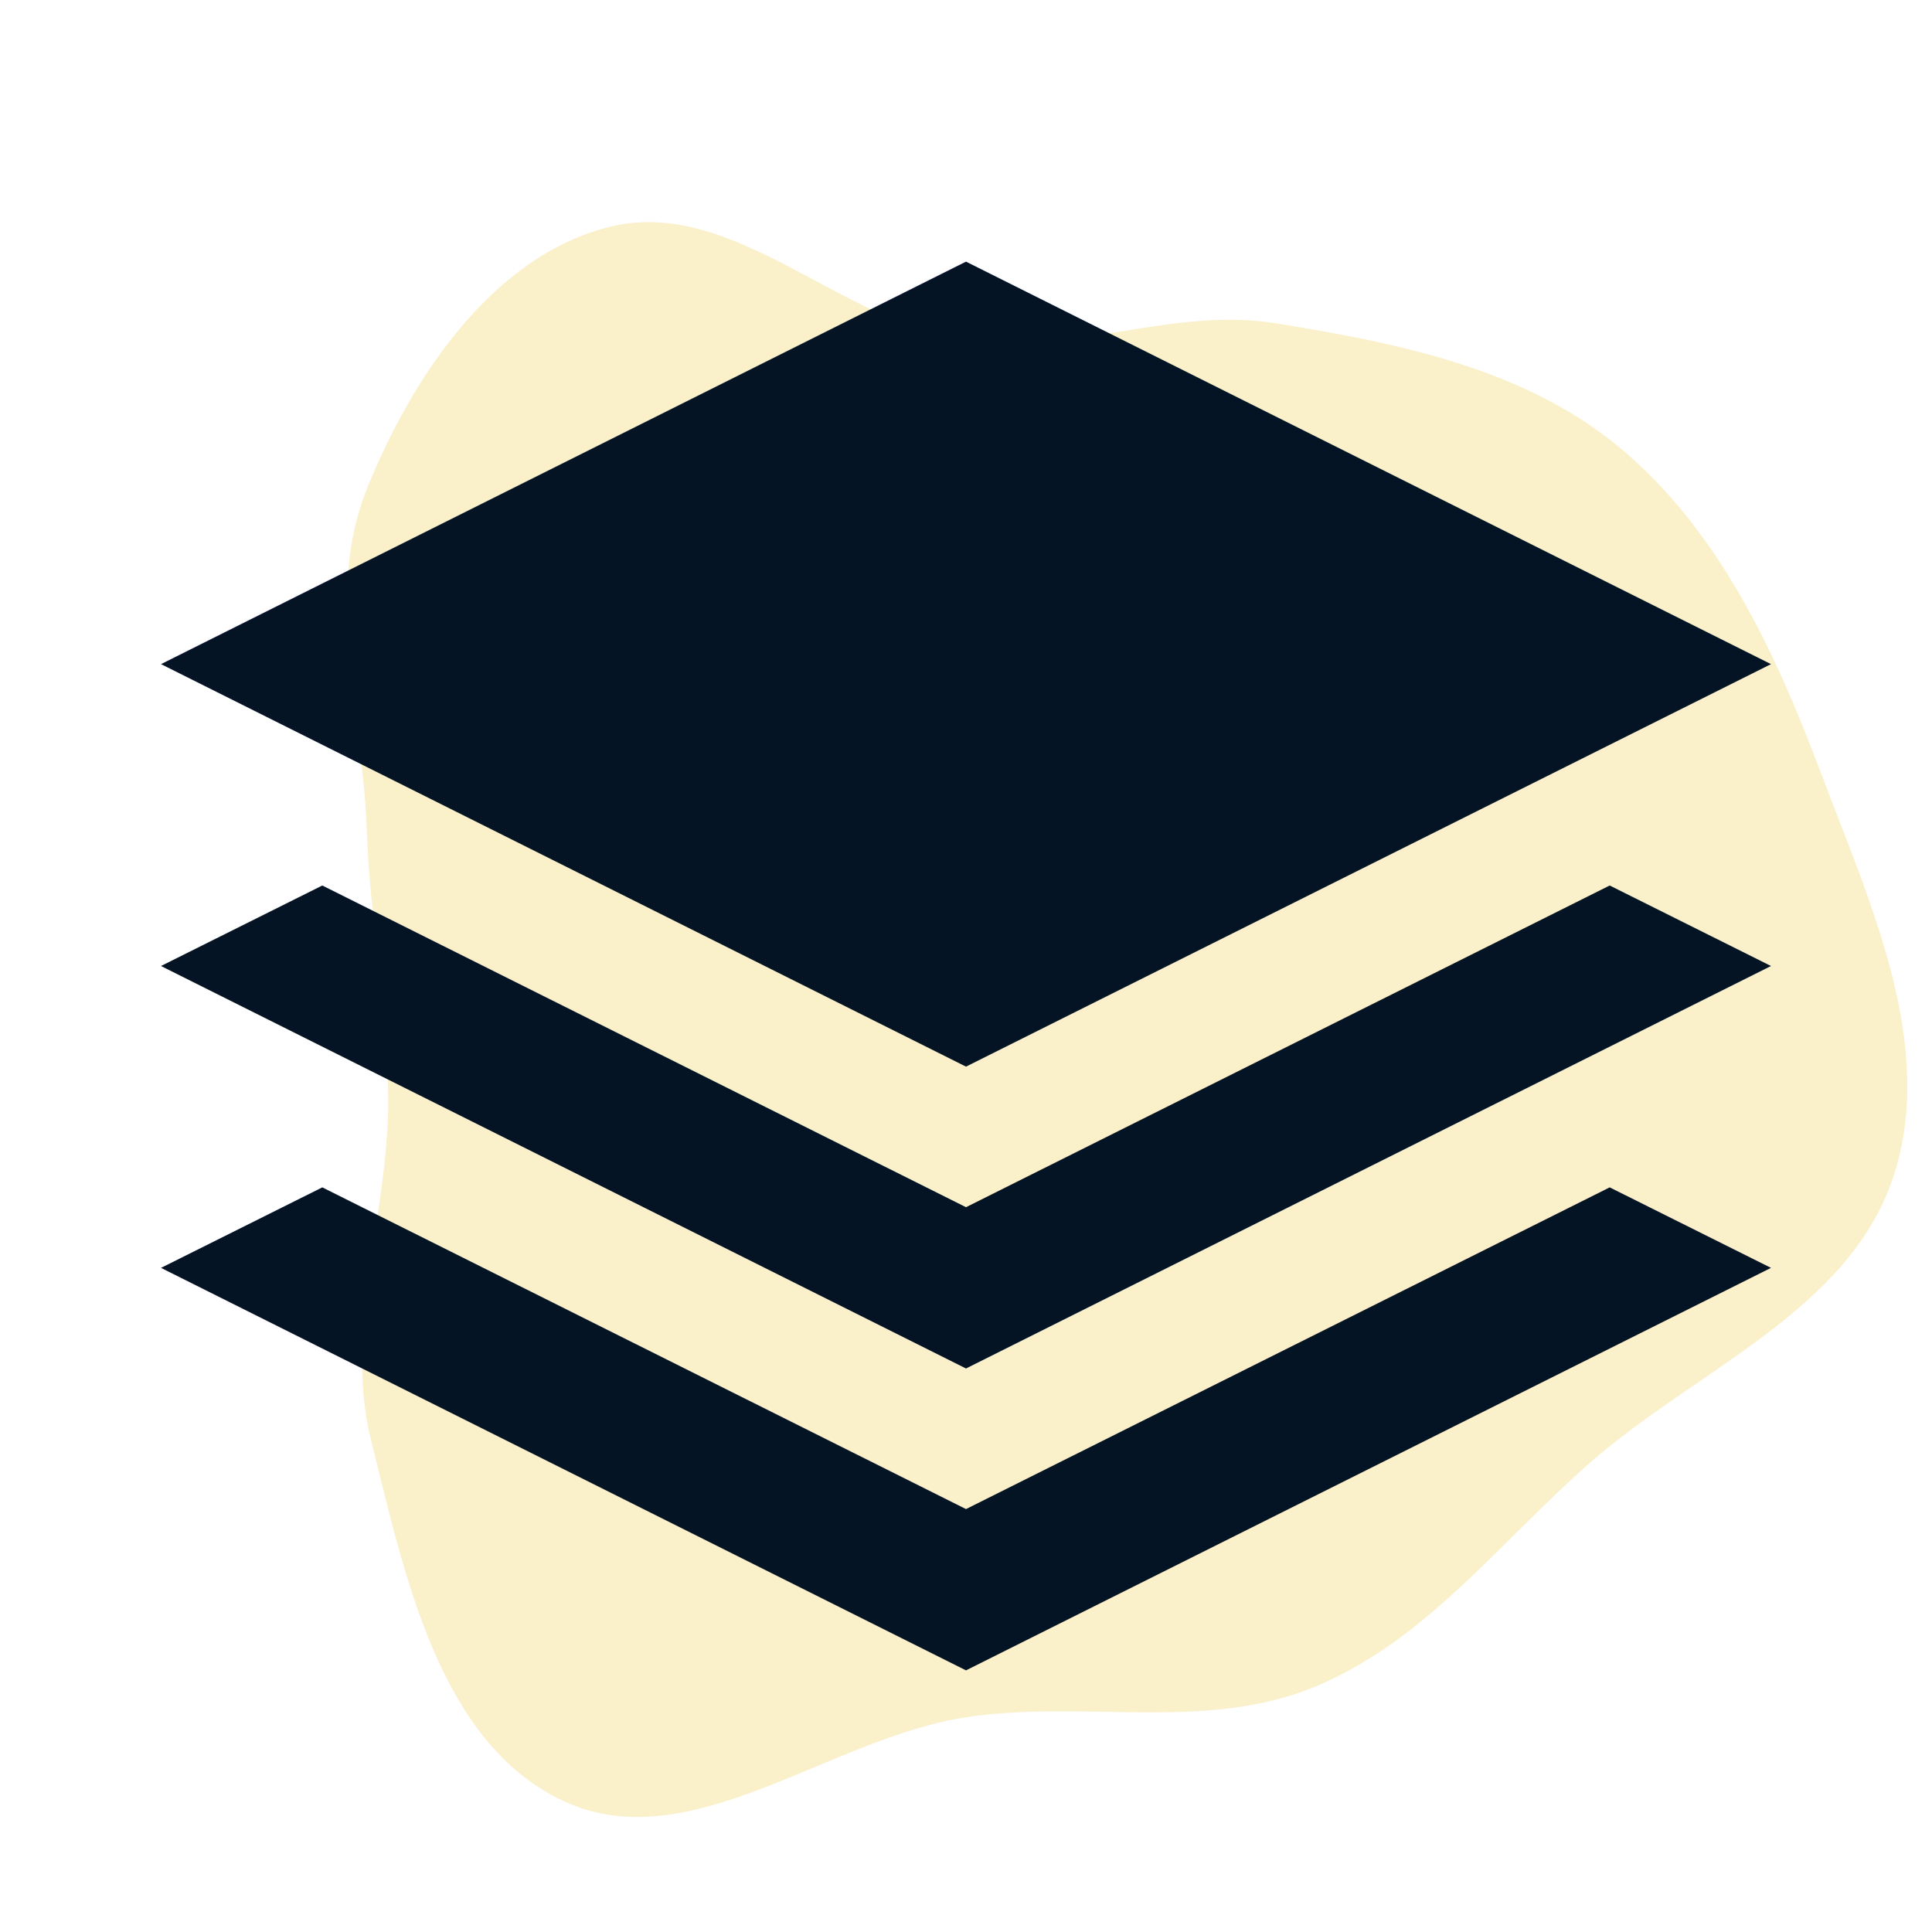
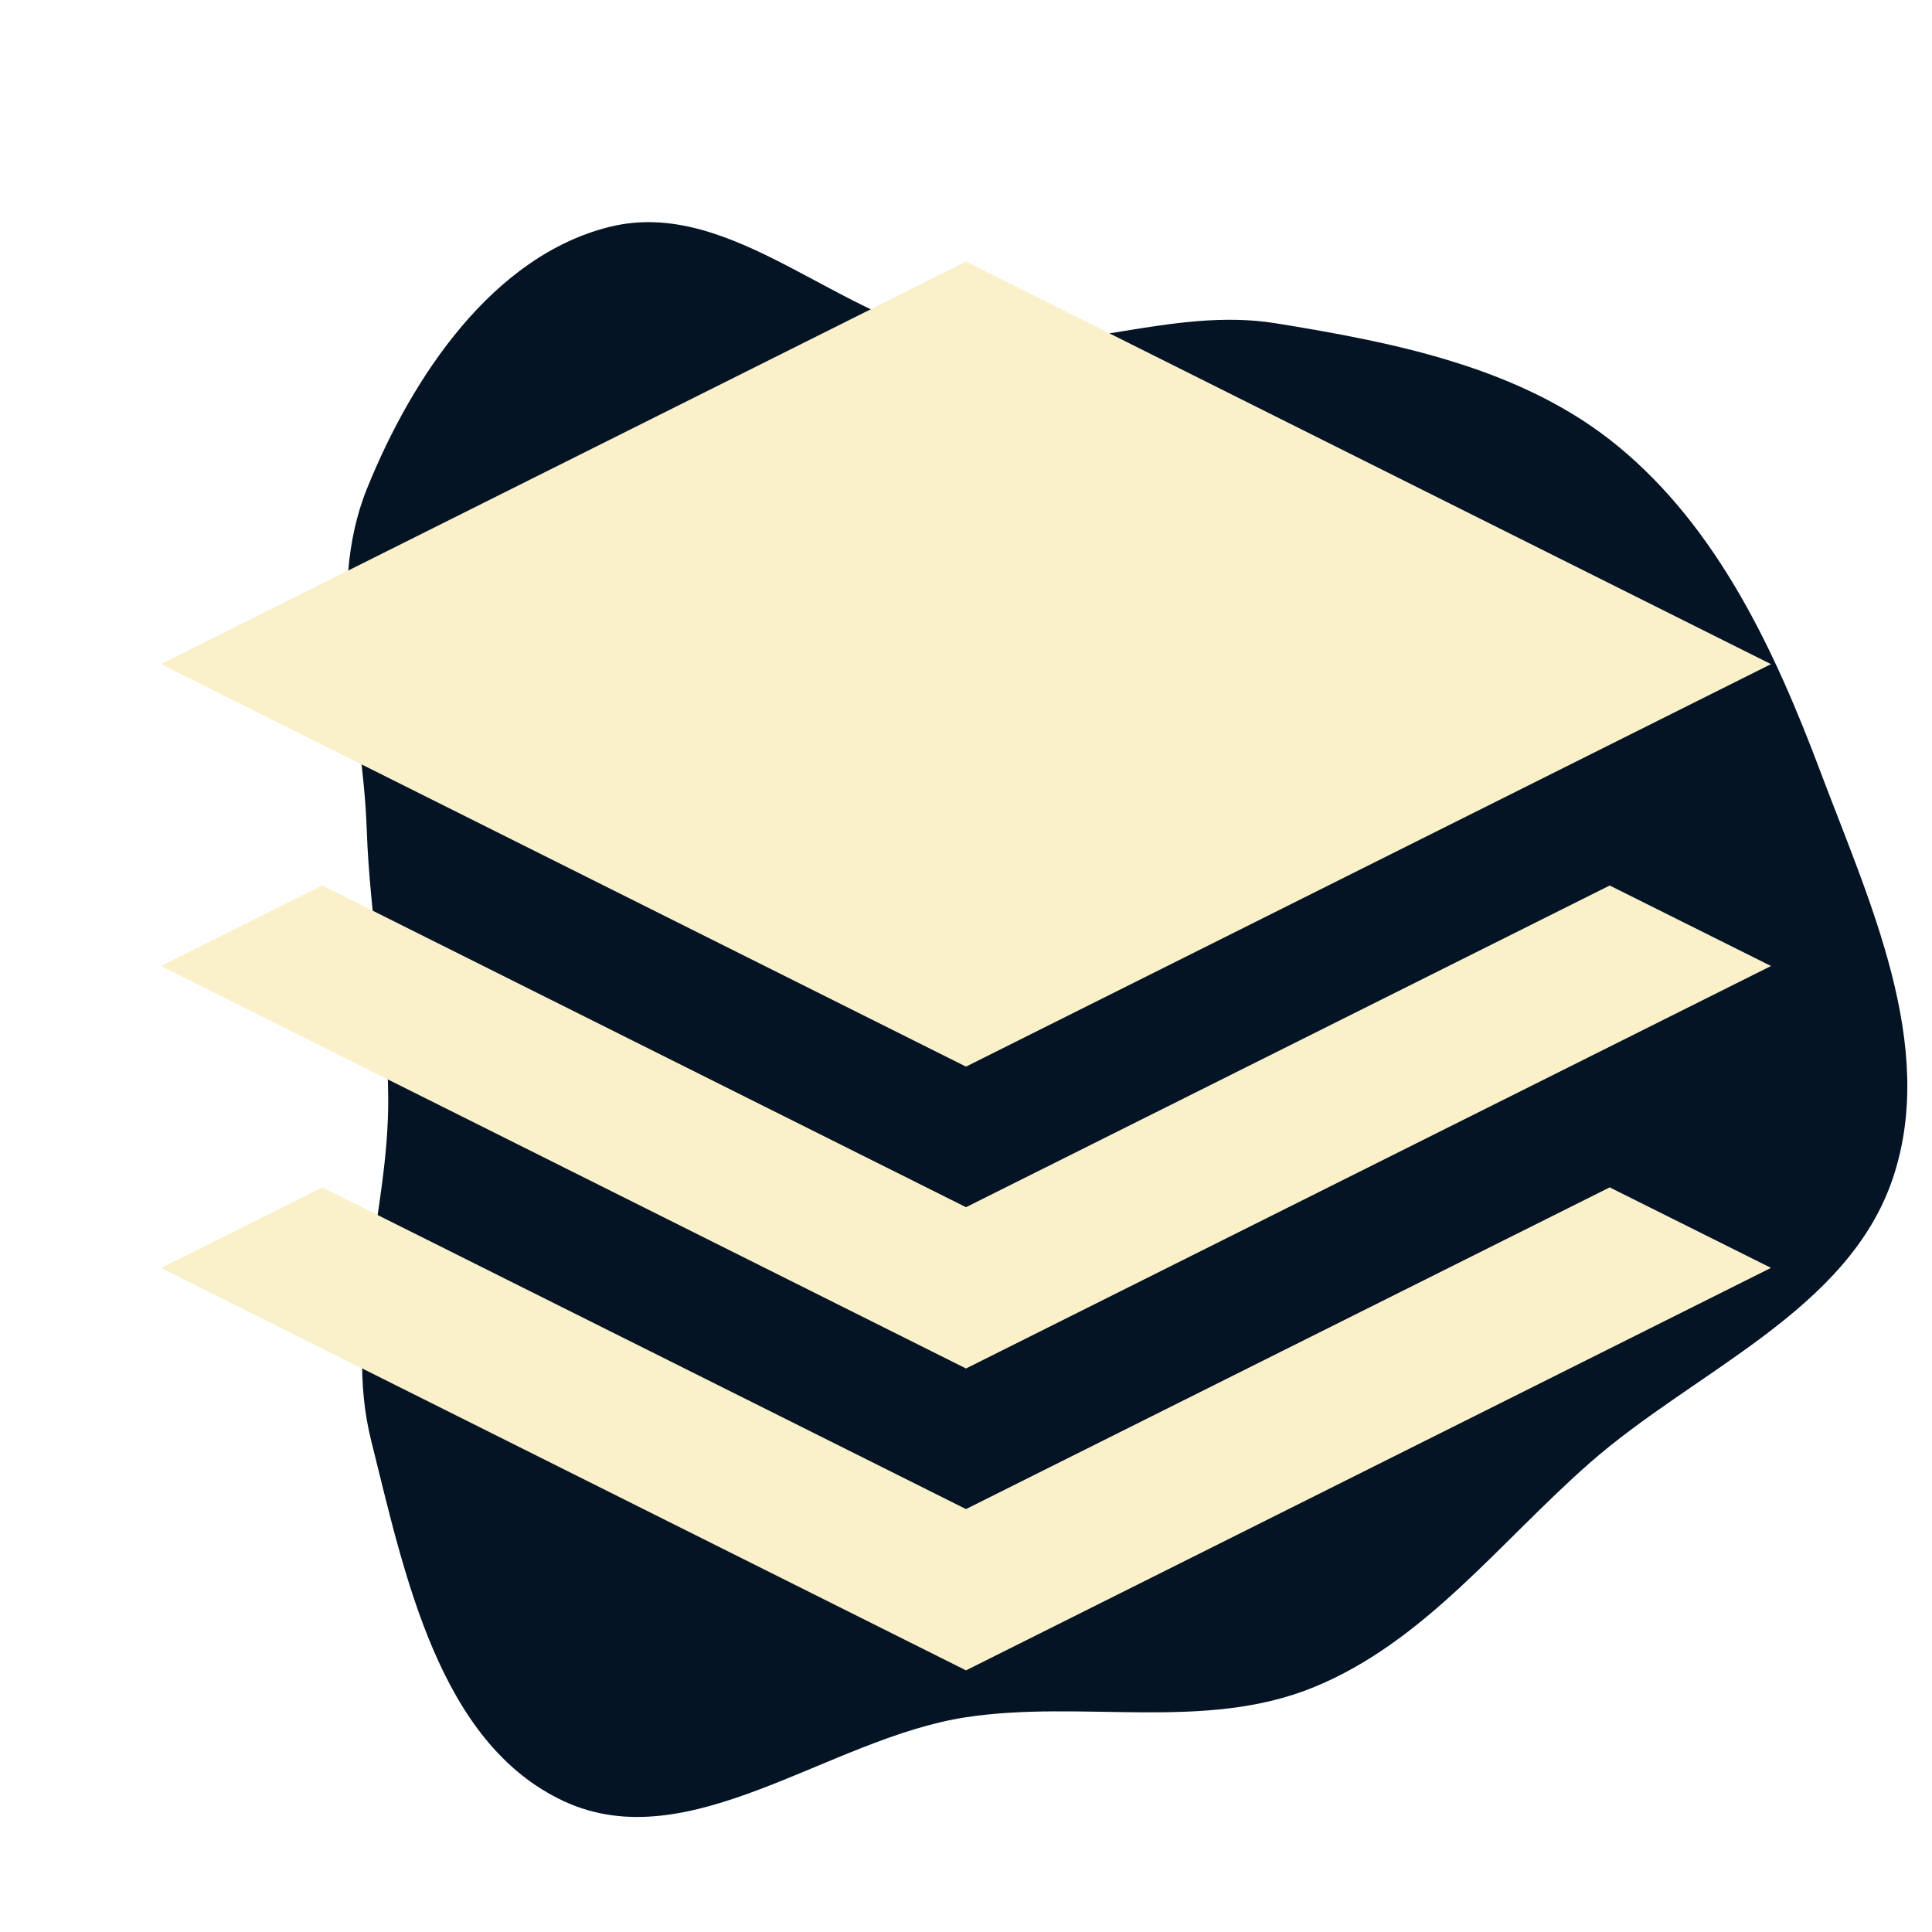
- <svg xmlns="http://www.w3.org/2000/svg" width="800px" height="800px" viewBox="-1.6 -1.6 19.20 19.20" version="1.1" fill="#041425" stroke="#041425" stroke-width="0">
+ <svg xmlns="http://www.w3.org/2000/svg" width="800px" height="800px" viewBox="-1.6 -1.6 19.20 19.20" version="1.1" fill="#FAF0CA" stroke="#041425" stroke-width="0">
  <g id="SVGRepo_bgCarrier" stroke-width="0">
-     <path transform="translate(-1.6, -1.6), scale(0.6)" d="M16,28.443C17.927,28.15,19.949,28.684,21.754,27.948C23.595,27.198,24.833,25.548,26.326,24.235C28.076,22.696,30.618,21.716,31.355,19.505C32.086,17.314,30.961,14.932,30.148,12.771C29.394,10.768,28.45,8.748,26.797,7.389C25.226,6.098,23.135,5.678,21.127,5.354C19.415,5.078,17.716,5.897,16,5.648C13.931,5.348,12.134,3.257,10.104,3.756C8.166,4.233,6.828,6.238,6.08,8.089C5.366,9.856,6.008,11.83,6.074,13.734C6.126,15.24,6.419,16.677,6.43,18.184C6.444,20.102,5.683,21.997,6.147,23.858C6.701,26.076,7.265,28.868,9.338,29.833C11.421,30.803,13.729,28.788,16,28.443" fill="#FAF0CA" strokewidth="0" />
+     <path transform="translate(-1.6, -1.6), scale(0.6)" d="M16,28.443C17.927,28.15,19.949,28.684,21.754,27.948C23.595,27.198,24.833,25.548,26.326,24.235C28.076,22.696,30.618,21.716,31.355,19.505C32.086,17.314,30.961,14.932,30.148,12.771C29.394,10.768,28.45,8.748,26.797,7.389C25.226,6.098,23.135,5.678,21.127,5.354C19.415,5.078,17.716,5.897,16,5.648C13.931,5.348,12.134,3.257,10.104,3.756C8.166,4.233,6.828,6.238,6.08,8.089C5.366,9.856,6.008,11.83,6.074,13.734C6.126,15.24,6.419,16.677,6.43,18.184C6.444,20.102,5.683,21.997,6.147,23.858C6.701,26.076,7.265,28.868,9.338,29.833C11.421,30.803,13.729,28.788,16,28.443" fill="#041425" strokewidth="0" />
  </g>
  <g id="SVGRepo_tracerCarrier" stroke-linecap="round" stroke-linejoin="round" />
  <g id="SVGRepo_iconCarrier">
    <rect width="16" height="16" id="icon-bound" fill="none" />
    <path d="M8,9L0,5l8-4l8,4L8,9z M14.397,7.2L16,8l-8,4L0,8l1.603-0.8L8,10.397L14.397,7.2z M14.397,10.2L16,11l-8,4l-8-4l1.603-0.8 L8,13.397L14.397,10.2z" />
  </g>
</svg>
